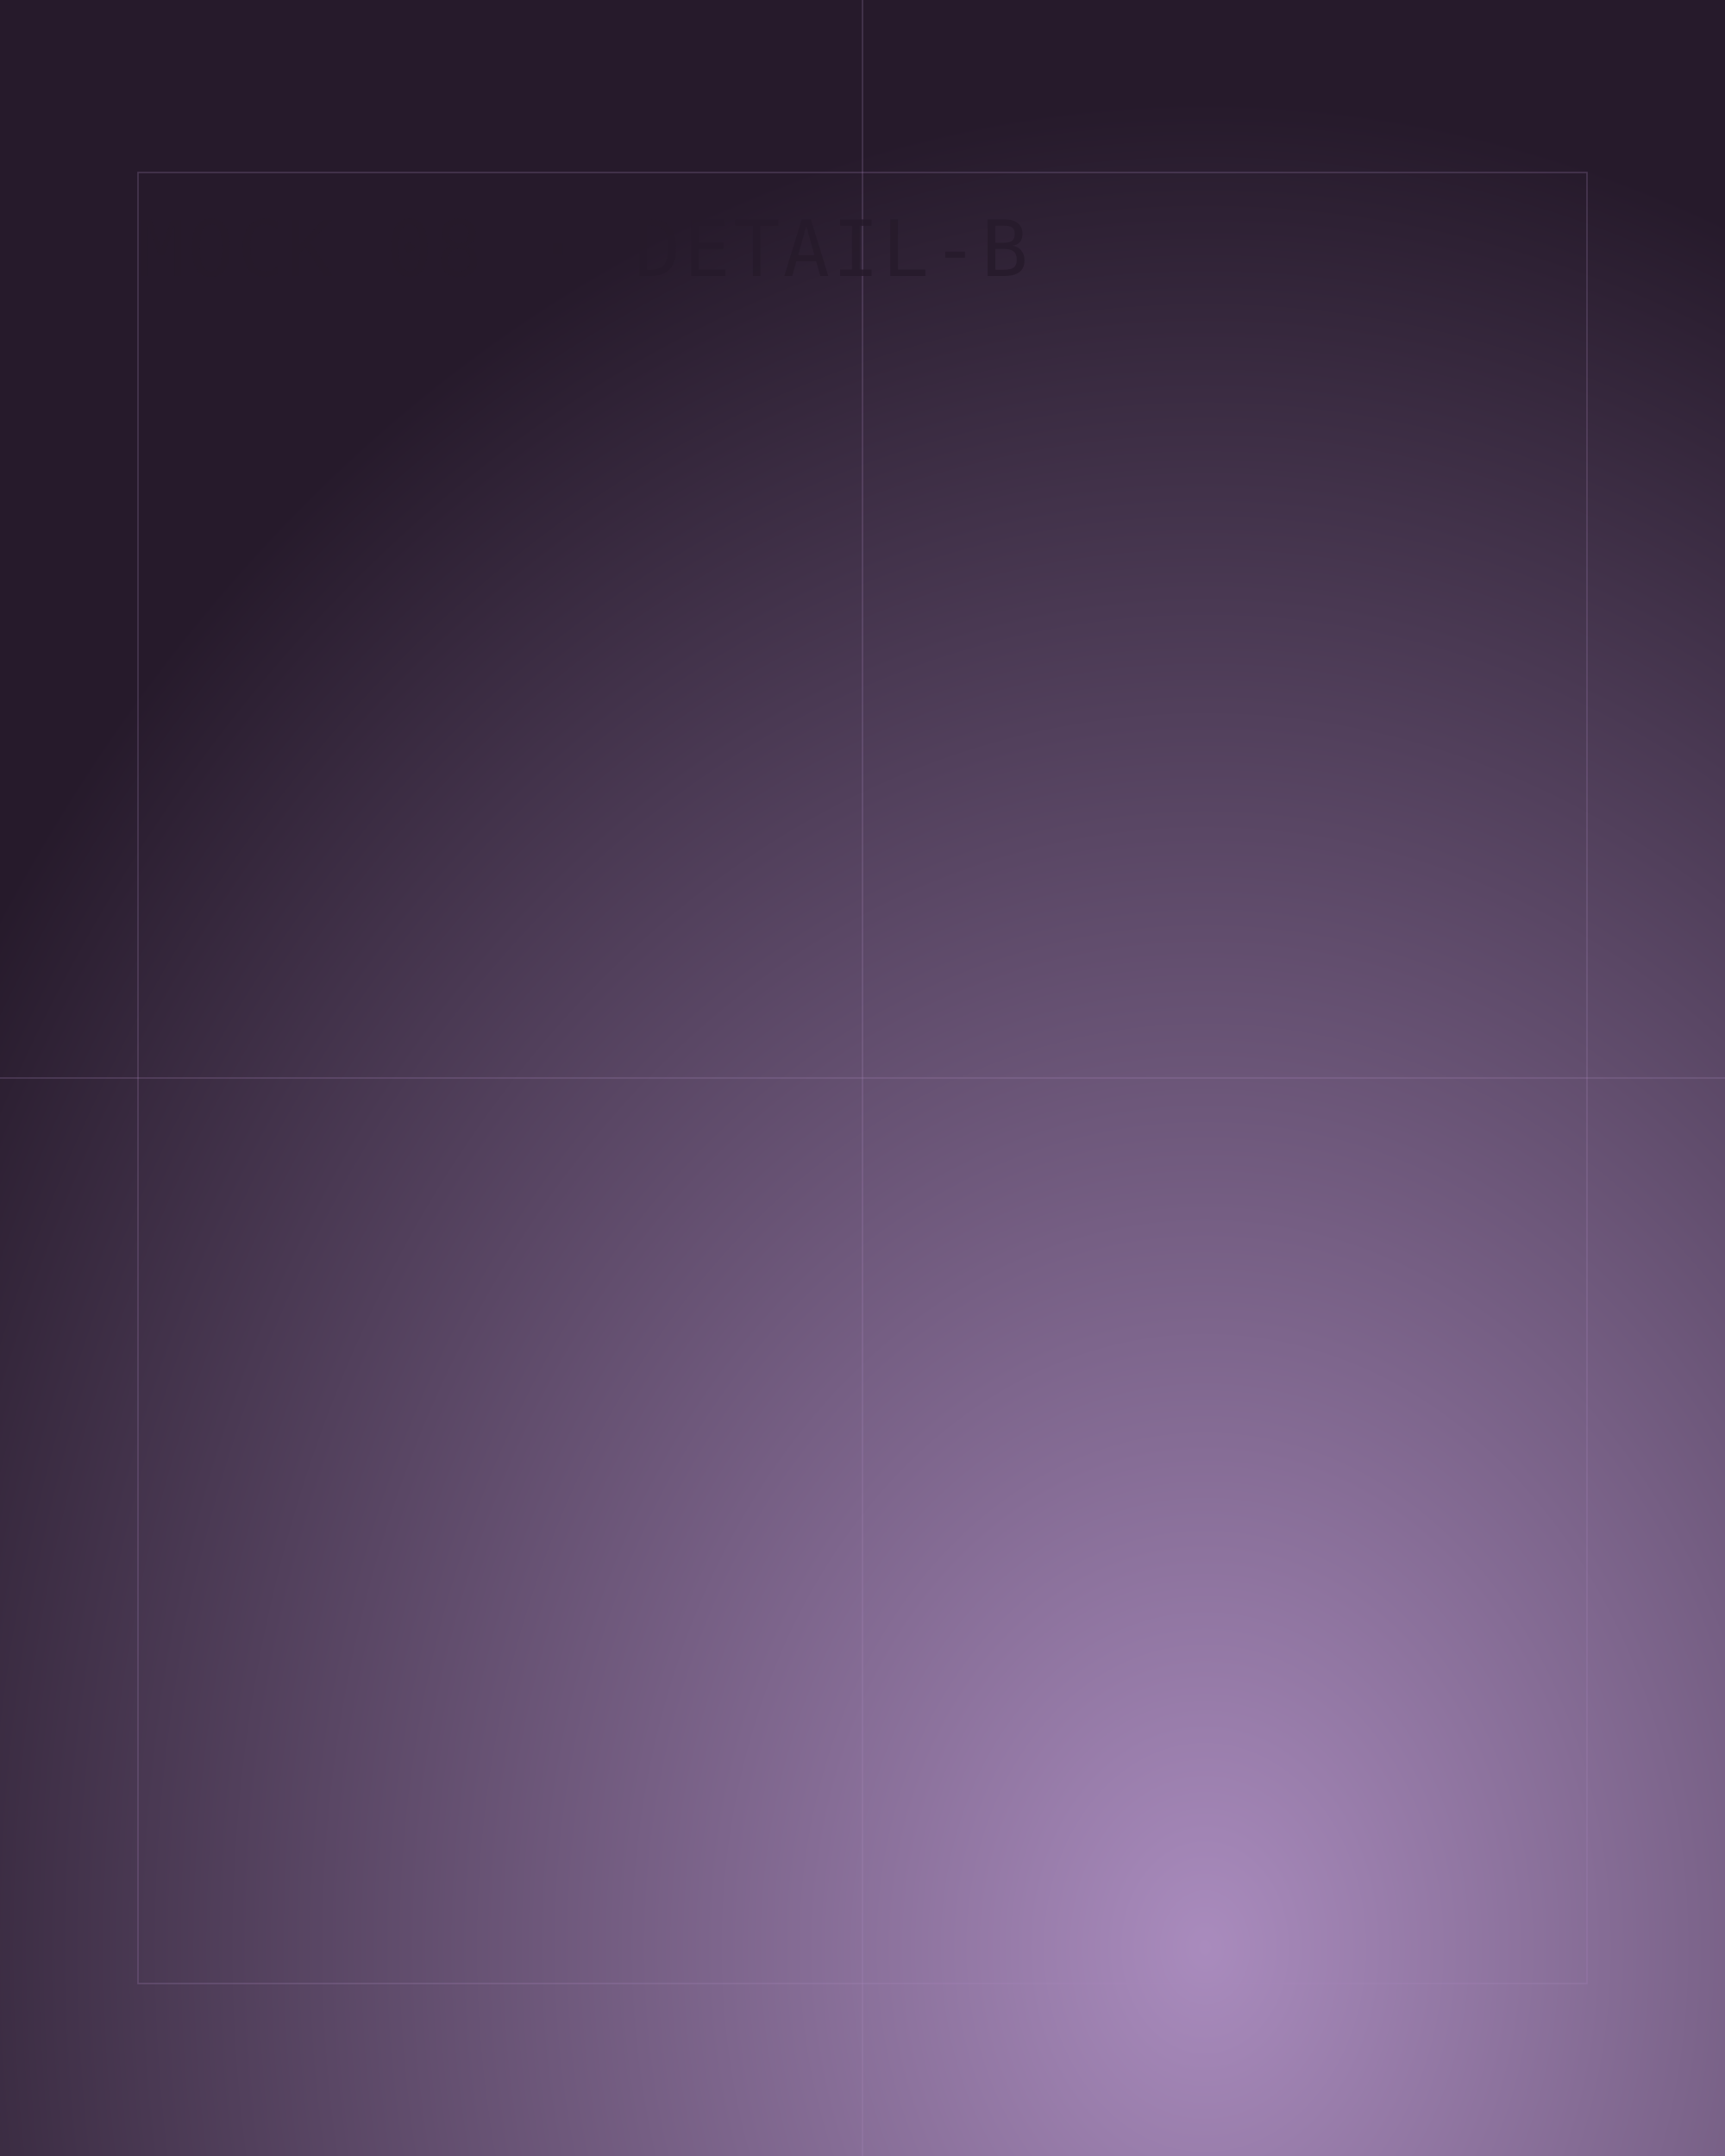
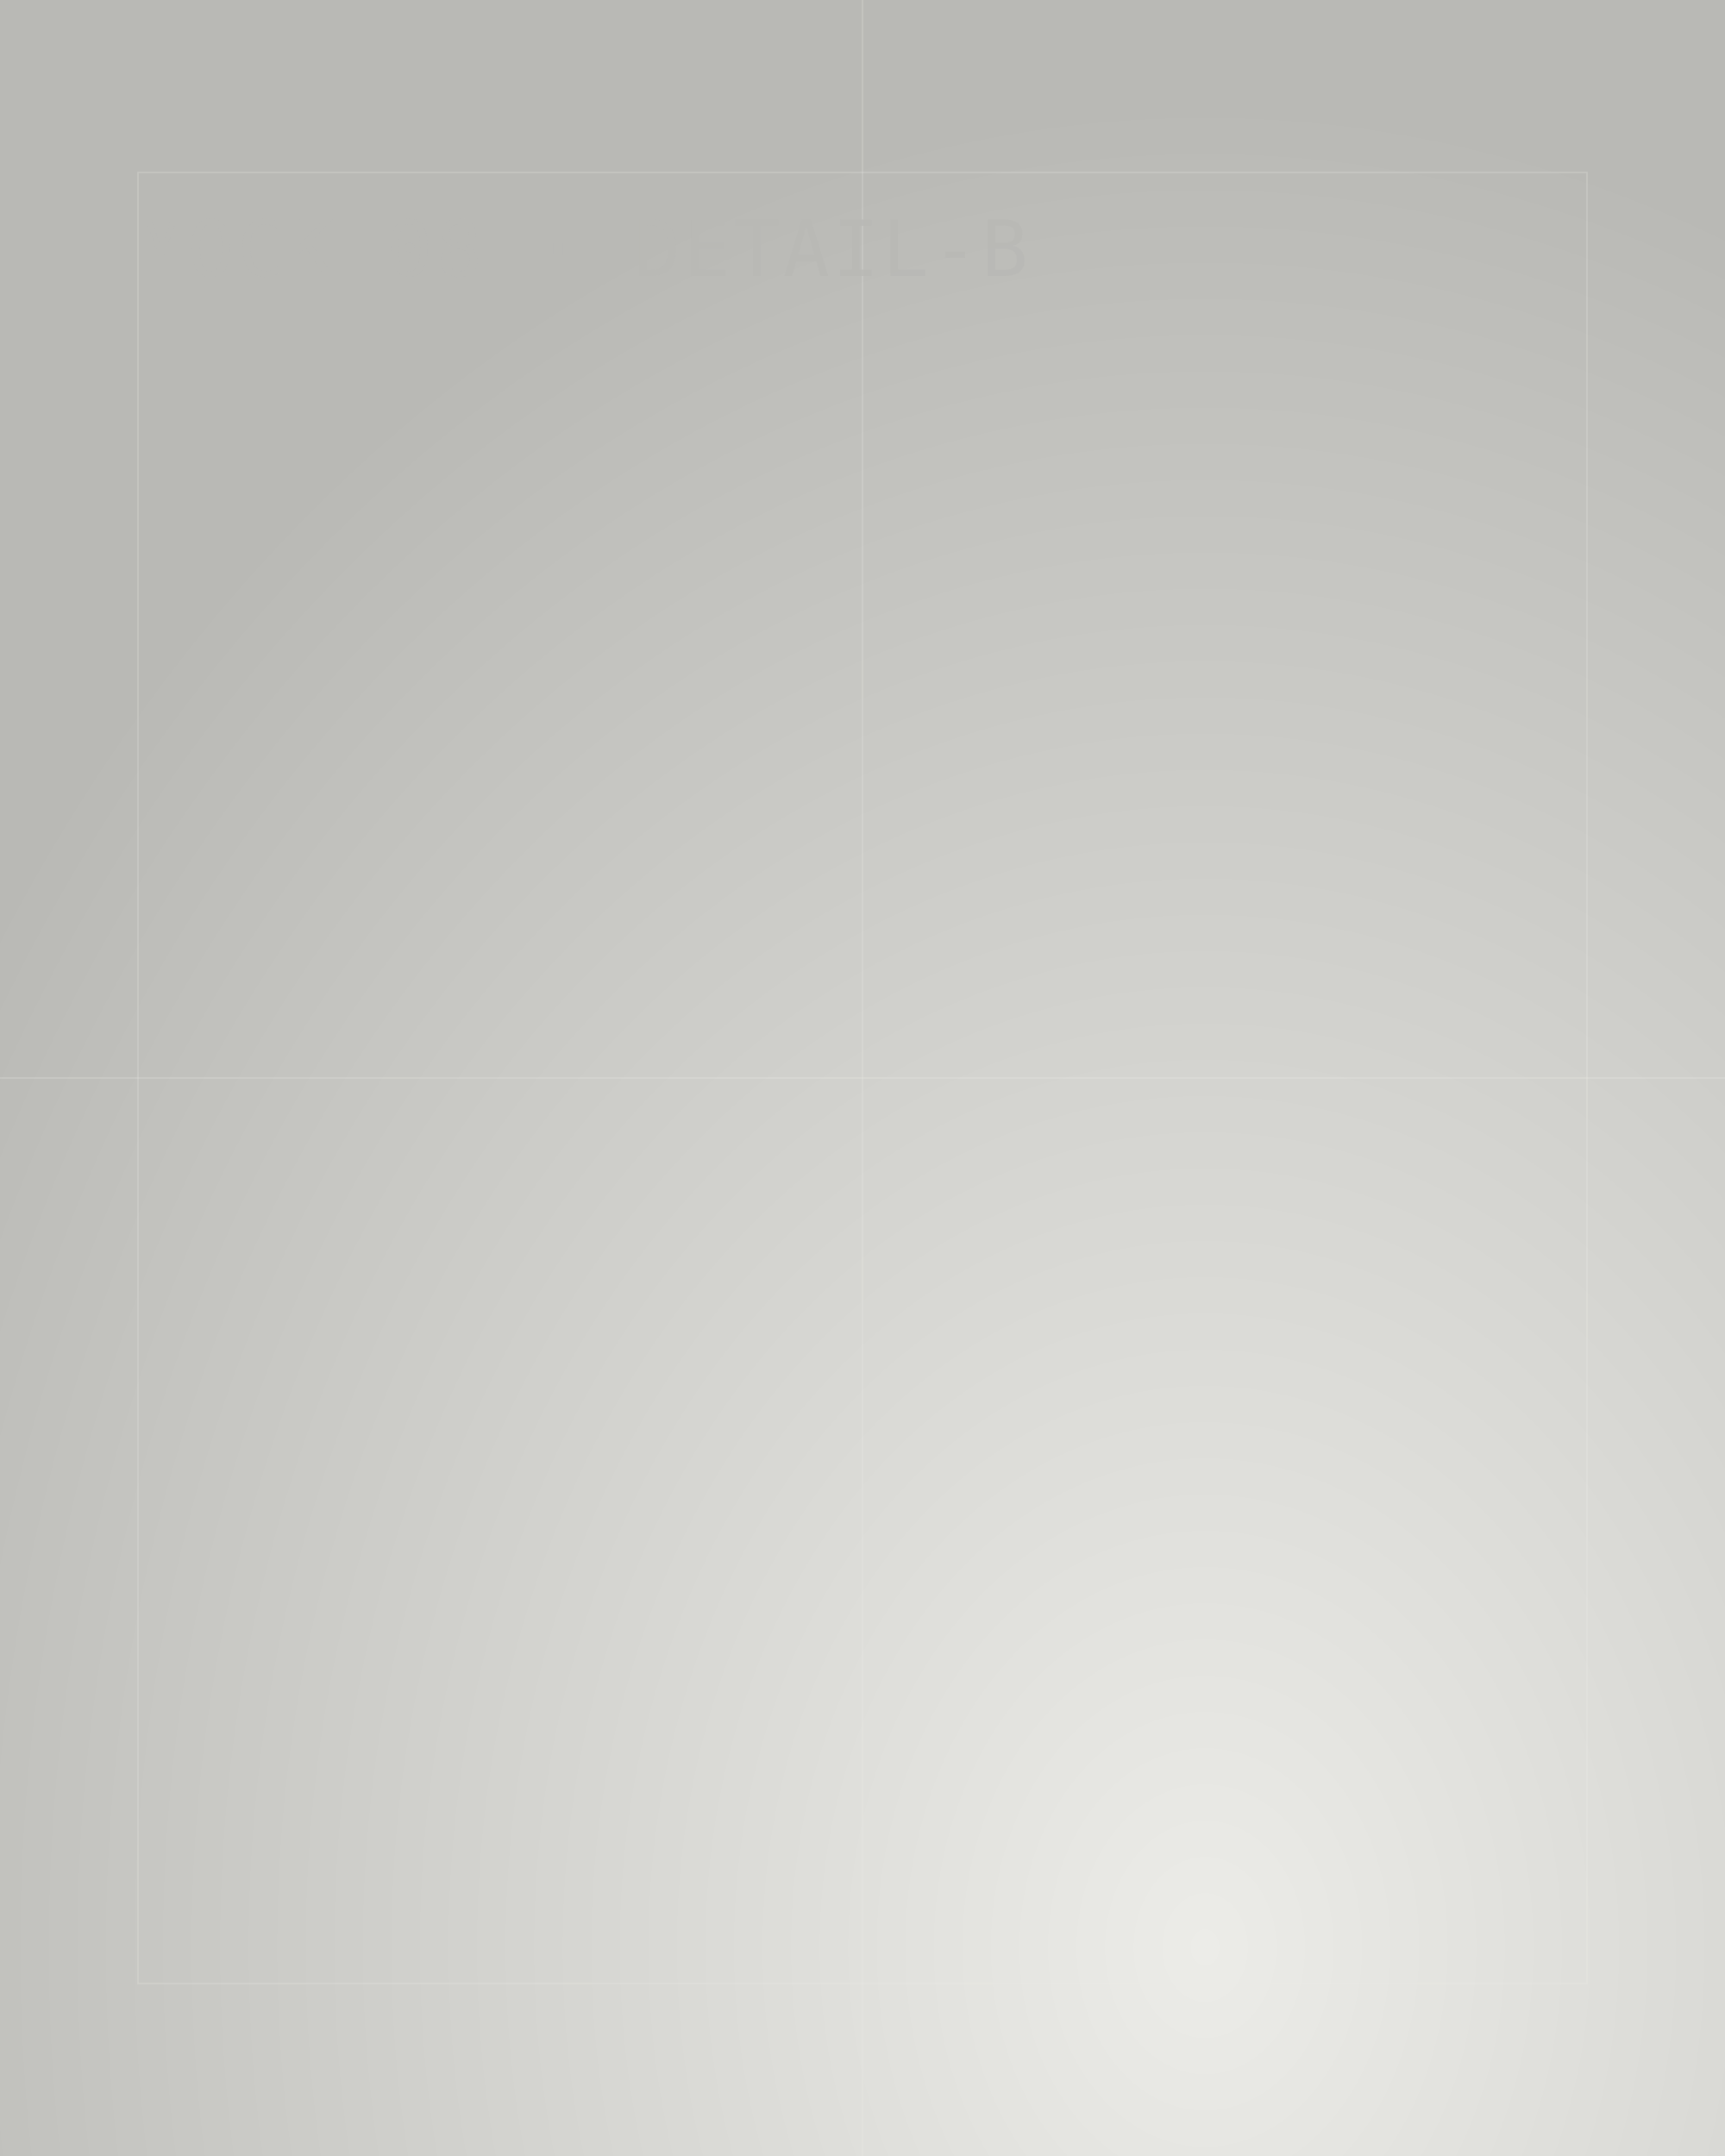
<svg xmlns="http://www.w3.org/2000/svg" width="1200" height="1500" viewBox="0 0 1200 1500">
  <defs>
    <radialGradient id="g" cx="70%" cy="90%" r="85%">
-       <stop offset="0" stop-color="#a98bbd" />
-       <stop offset="1" stop-color="#261a2b" />
+       <stop offset="0" stop-color="#ecece8" />
+       <stop offset="1" stop-color="#b9b9b5" />
    </radialGradient>
  </defs>
  <rect width="100%" height="100%" fill="url(#g)" />
-   <g fill="none" stroke="#a98bbd" stroke-opacity="0.25">
+   <g fill="none" stroke="#ecece8" stroke-opacity="0.25">
    <line x1="0" y1="750" x2="1200" y2="750" />
    <line x1="600" y1="0" x2="600" y2="1500" />
    <rect x="96" y="120" width="1008" height="1260" />
  </g>
-   <text x="96" y="192" fill="#261a2b" fill-opacity="0.85" font-family="ui-monospace, monospace" font-size="54" letter-spacing="2">MOCK 08 · DETAIL-B</text>
+   <text x="96" y="192" fill="#b9b9b5" fill-opacity="0.85" font-family="ui-monospace, monospace" font-size="54" letter-spacing="2">MOCK 08 · DETAIL-B</text>
</svg>
